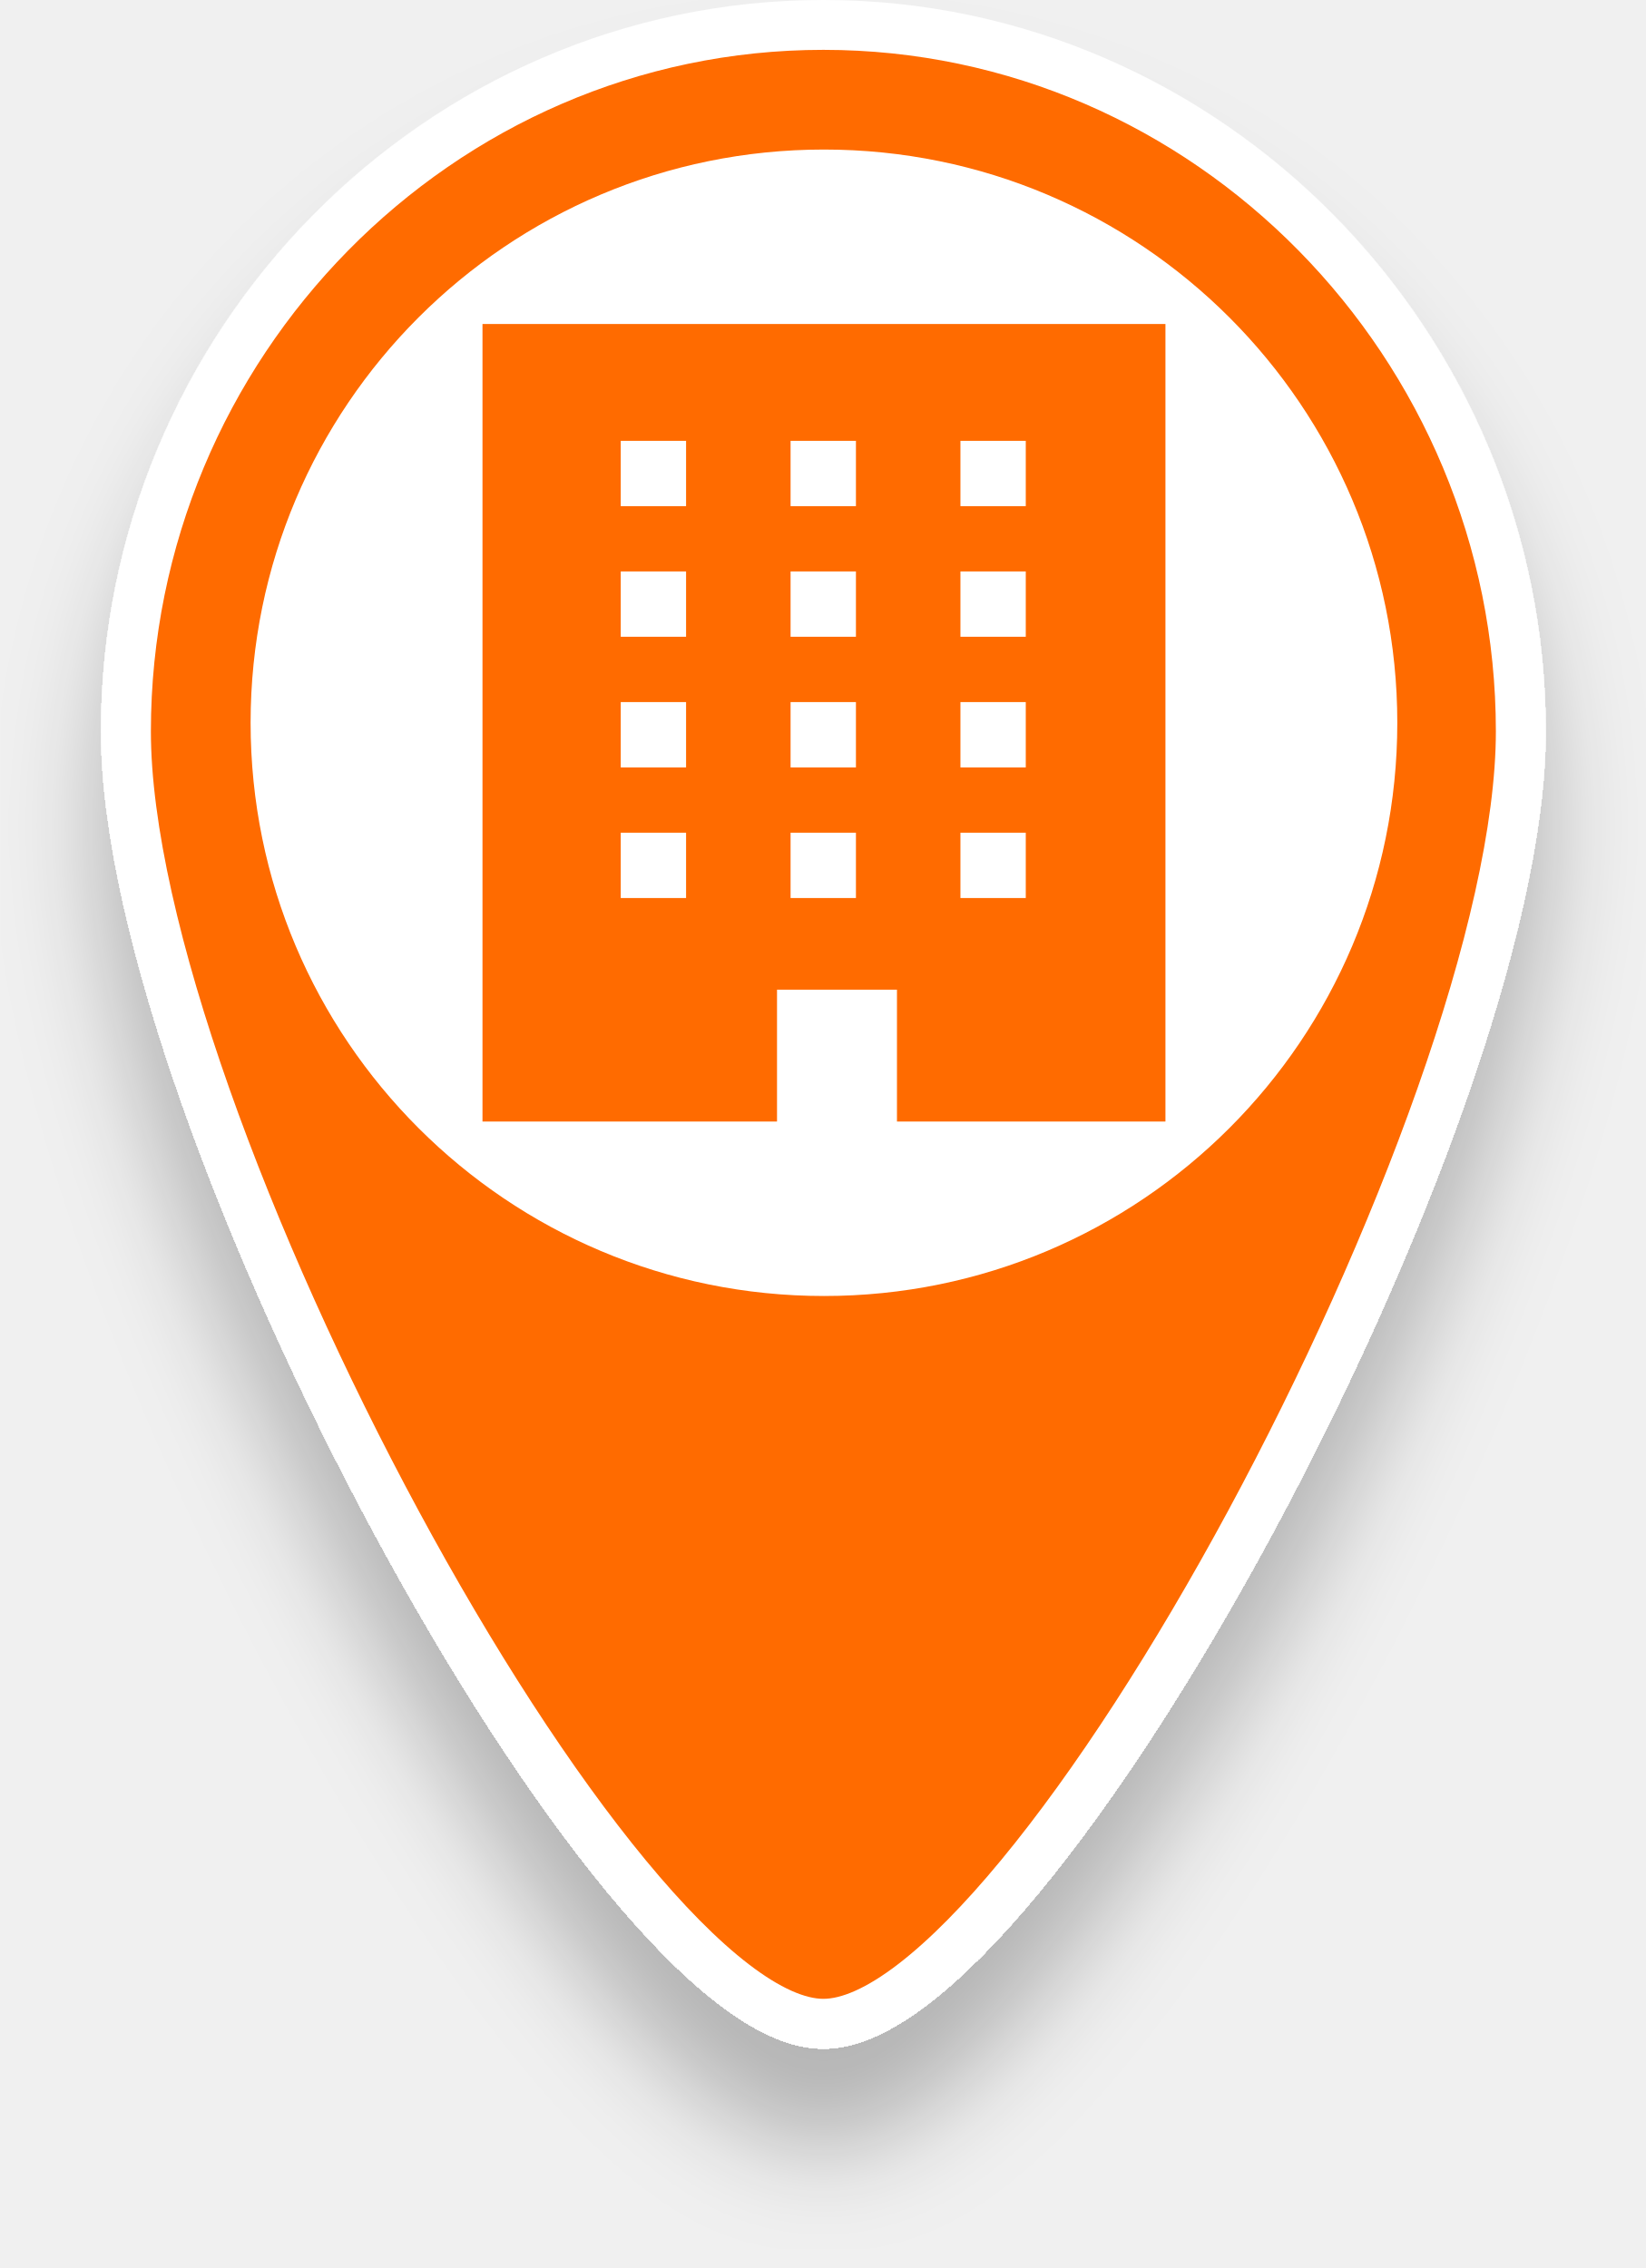
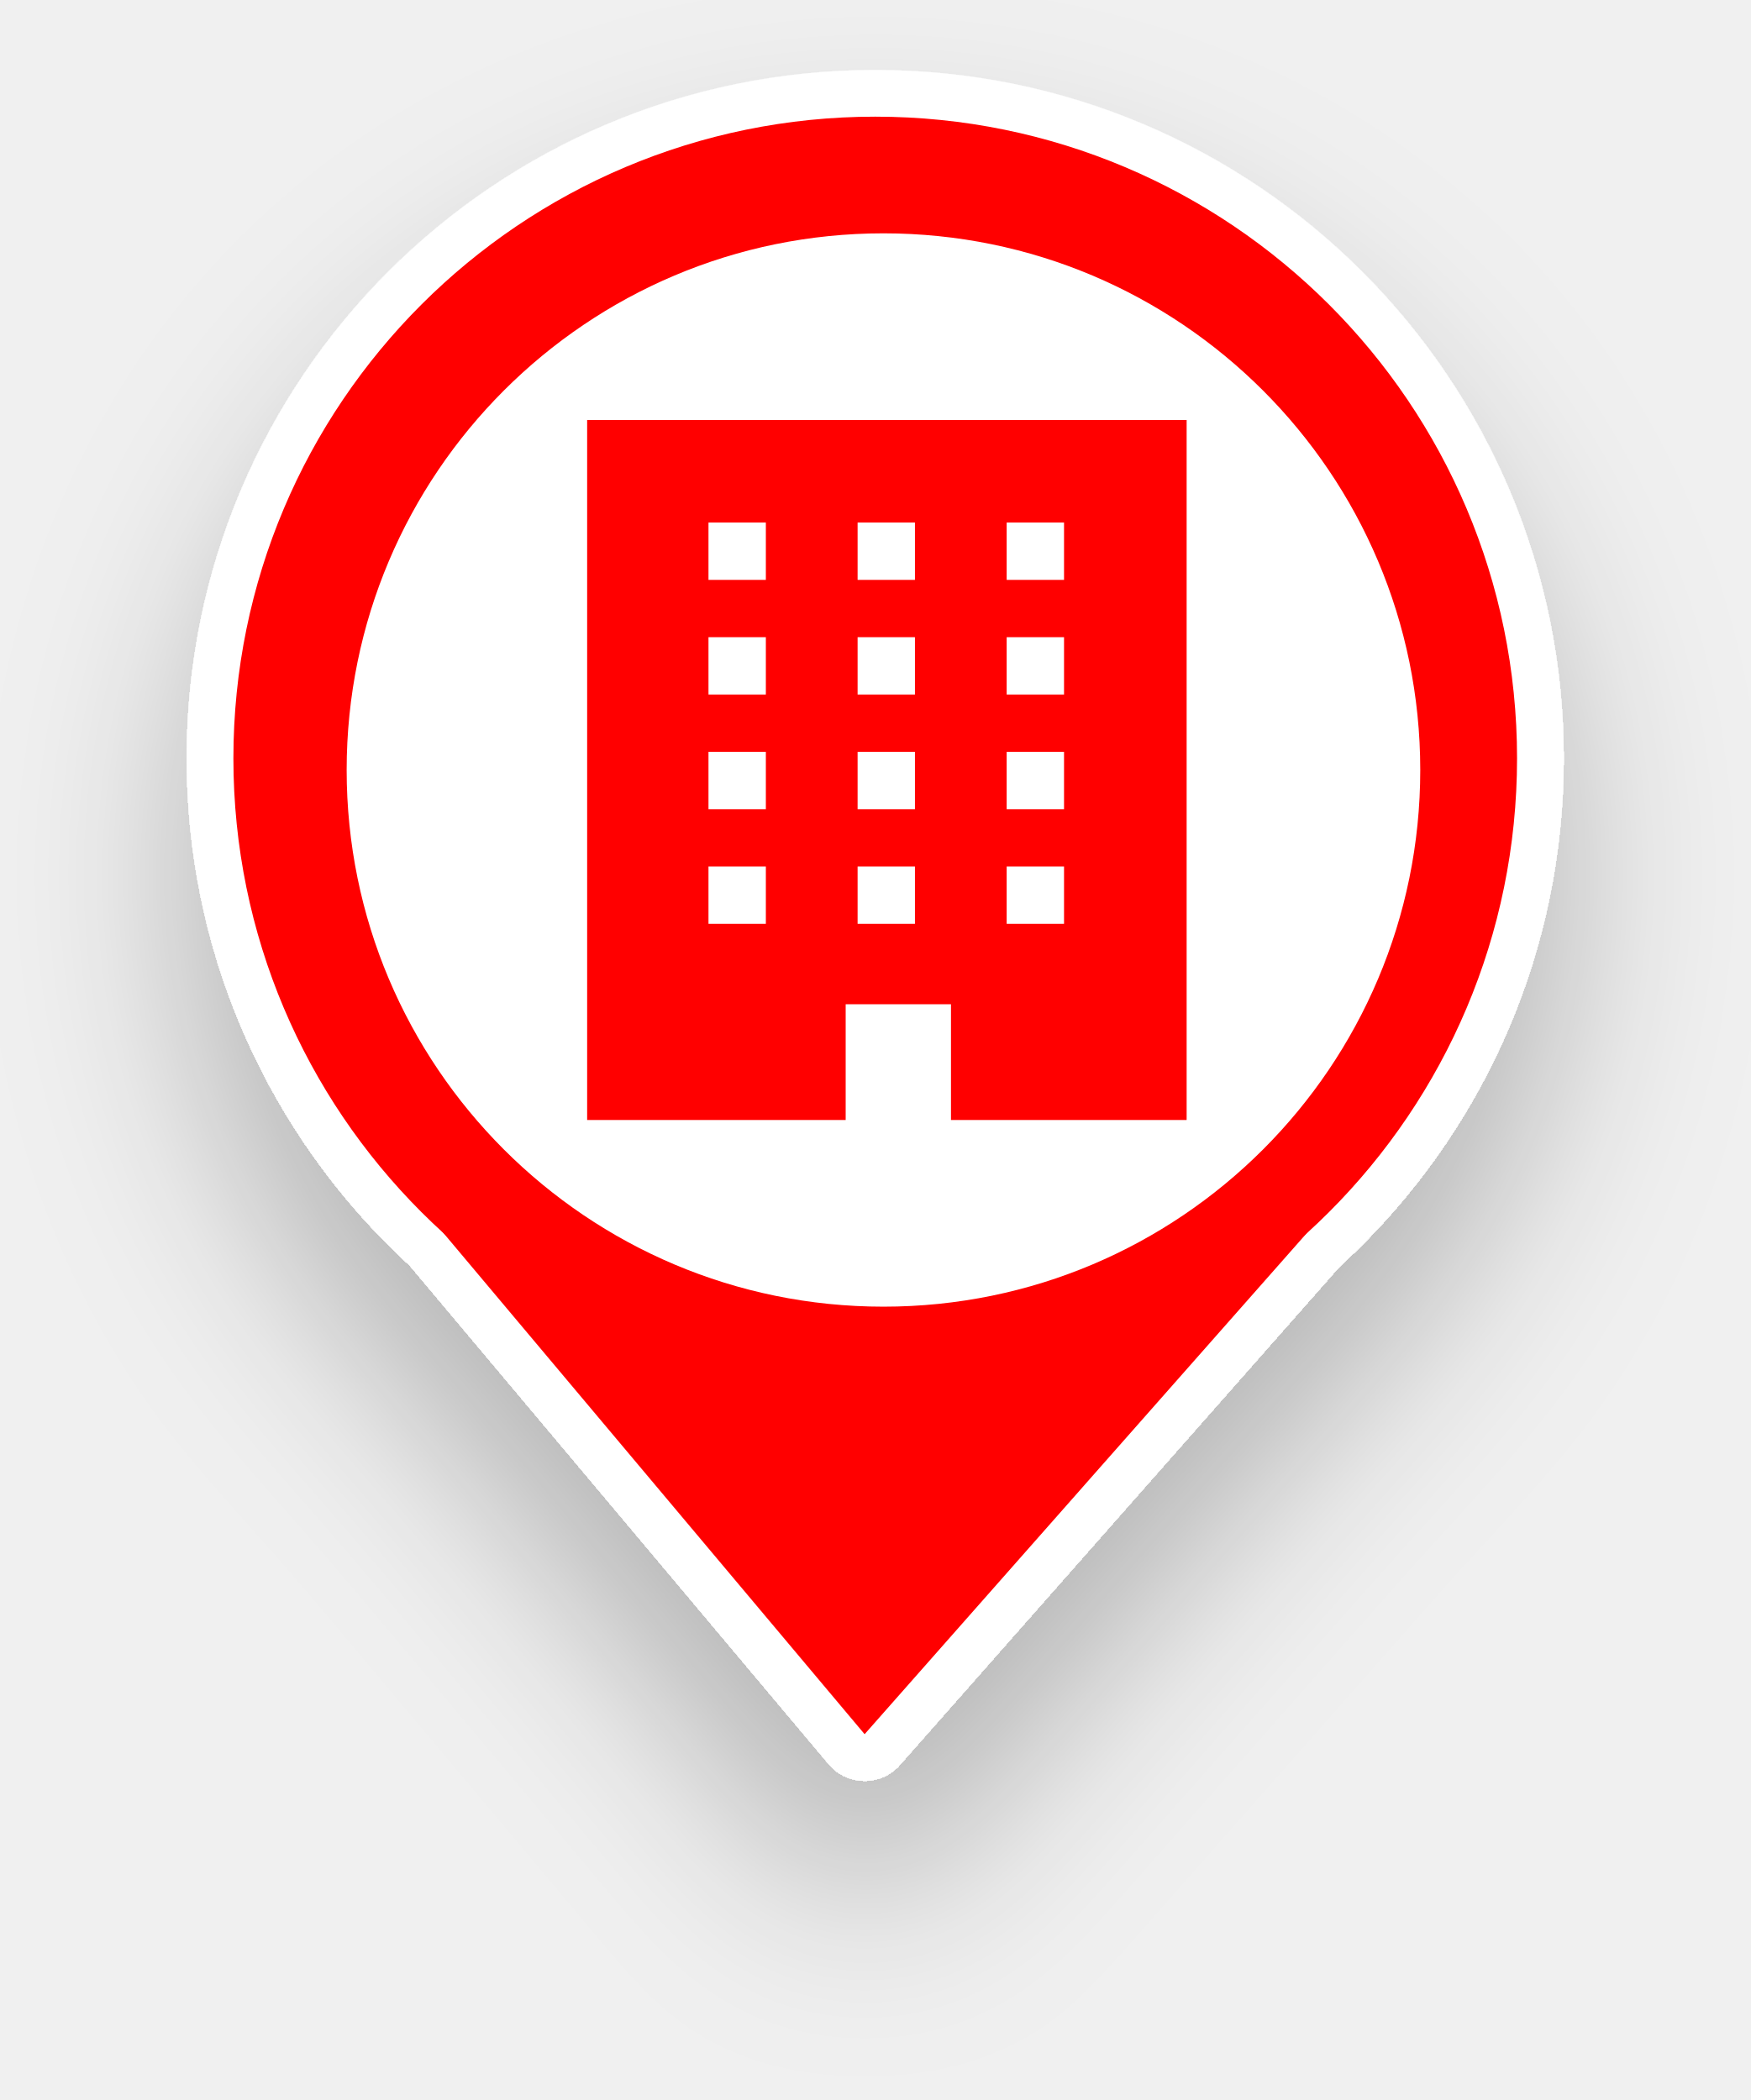
- <svg xmlns="http://www.w3.org/2000/svg" width="66" height="91" viewBox="0 0 66 91" fill="none">
-   <g filter="url(#filter0_d_16_354)">
-     <path d="M33.03 1C17.575 1 5.053 13.838 5.053 29.345C5.053 44.844 24.677 81.2 33.03 81.2C41.384 81.2 61.007 44.844 61.007 29.345C61.007 13.838 48.477 1 33.03 1Z" fill="#FF6B00" />
-     <path d="M33.03 1C17.575 1 5.053 13.838 5.053 29.345C5.053 44.844 24.677 81.2 33.03 81.2C41.384 81.2 61.007 44.844 61.007 29.345C61.007 13.838 48.477 1 33.03 1Z" stroke="white" stroke-width="2" />
+ <svg xmlns="http://www.w3.org/2000/svg" width="75" height="90" viewBox="0 0 75 90" fill="none">
+   <g filter="url(#filter0_d_463_2711)">
+     <path d="M37.046 74.323L18.897 52.721L56.103 52.721L37.046 74.323Z" fill="#008FDF" />
+     <path d="M65 32.5C65 47.688 52.688 60 37.5 60C22.312 60 10 47.688 10 32.5C10 17.312 22.312 5 37.5 5C52.688 5 65 17.312 65 32.5Z" fill="white" />
+     <path d="M37.046 74.323L18.897 52.721L56.103 52.721L37.046 74.323Z" stroke="white" stroke-width="4" stroke-linejoin="round" />
+     <path d="M65 32.5C65 47.688 52.688 60 37.5 60C22.312 60 10 47.688 10 32.5C10 17.312 22.312 5 37.5 5C52.688 5 65 17.312 65 32.5Z" stroke="white" stroke-width="4" stroke-linejoin="round" />
  </g>
-   <path d="M10.053 29C10.053 41.703 20.351 52 33.053 52C45.756 52 56.053 41.703 56.053 29C56.053 16.297 45.756 6 33.053 6C20.351 6 10.053 16.297 10.053 29Z" fill="white" />
-   <path d="M19.355 13V45H31.17V39.709H35.982V45H46.752V13H19.355Z" fill="#FF6B00" />
-   <path d="M27.522 17.688H24.901V20.309H27.522V17.688Z" fill="white" />
-   <path d="M34.336 17.688H31.714V20.309H34.336V17.688Z" fill="white" />
-   <path d="M41.149 17.688H38.528V20.309H41.149V17.688Z" fill="white" />
-   <path d="M27.522 22.928H24.901V25.549H27.522V22.928Z" fill="white" />
-   <path d="M34.336 22.928H31.714V25.549H34.336V22.928Z" fill="white" />
-   <path d="M41.149 22.928H38.528V25.549H41.149V22.928Z" fill="white" />
-   <path d="M27.522 28.17H24.901V30.792H27.522V28.17Z" fill="white" />
-   <path d="M34.336 28.17H31.714V30.792H34.336V28.17Z" fill="white" />
-   <path d="M41.149 28.17H38.528V30.792H41.149V28.17Z" fill="white" />
-   <path d="M27.522 33.411H24.901V36.032H27.522V33.411Z" fill="white" />
-   <path d="M34.336 33.411H31.714V36.032H34.336V33.411Z" fill="white" />
-   <path d="M41.149 33.411H38.528V36.032H41.149V33.411Z" fill="white" />
+   <path d="M37.046 74.323L18.897 52.721L56.103 52.721L37.046 74.323Z" fill="#FF0000" />
+   <path d="M61.909 32.5C61.909 45.981 50.981 56.909 37.5 56.909C24.019 56.909 13.091 45.981 13.091 32.5C13.091 19.019 24.019 8.091 37.5 8.091C50.981 8.091 61.909 19.019 61.909 32.5Z" fill="#FF0000" stroke="#FF0000" stroke-width="6.182" />
+   <ellipse cx="37.853" cy="33" rx="23" ry="23" fill="white" />
+   <path d="M25.157 18V48H36.234V43.039H40.746V48H50.843V18H25.157Z" fill="#FF0000" />
+   <path d="M32.814 22.395H30.356V24.852H32.814V22.395Z" fill="white" />
+   <path d="M39.202 22.395H36.745V24.852H39.202V22.395Z" fill="white" />
+   <path d="M45.59 22.395H43.132V24.852H45.59V22.395Z" fill="white" />
+   <path d="M32.814 27.308H30.356V29.765H32.814V27.308Z" fill="white" />
+   <path d="M39.202 27.308H36.745V29.765H39.202V27.308Z" fill="white" />
+   <path d="M45.59 27.308H43.132V29.765H45.59V27.308Z" fill="white" />
+   <path d="M32.814 32.222H30.356V34.68H32.814V32.222Z" fill="white" />
+   <path d="M39.202 32.222H36.745V34.68H39.202V32.222Z" fill="white" />
+   <path d="M45.59 32.222H43.132V34.68H45.59V32.222Z" fill="white" />
+   <path d="M32.814 37.135H30.356V39.592H32.814V37.135Z" fill="white" />
+   <path d="M39.202 37.135H36.745V39.592H39.202V37.135Z" fill="white" />
+   <path d="M45.59 37.135H43.132V39.592H45.59V37.135Z" fill="white" />
  <defs>
-     <filter id="filter0_d_16_354" x="0.053" y="0" width="65.954" height="90.2" filterUnits="userSpaceOnUse" color-interpolation-filters="sRGB">
+     <filter id="filter0_d_463_2711" x="0" y="0" width="75" height="89.323" filterUnits="userSpaceOnUse" color-interpolation-filters="sRGB">
      <feFlood flood-opacity="0" result="BackgroundImageFix" />
      <feColorMatrix in="SourceAlpha" type="matrix" values="0 0 0 0 0 0 0 0 0 0 0 0 0 0 0 0 0 0 127 0" result="hardAlpha" />
-       <feOffset dy="4" />
-       <feGaussianBlur stdDeviation="2" />
+       <feOffset dy="5" />
+       <feGaussianBlur stdDeviation="4" />
      <feComposite in2="hardAlpha" operator="out" />
      <feColorMatrix type="matrix" values="0 0 0 0 0 0 0 0 0 0 0 0 0 0 0 0 0 0 0.25 0" />
-       <feBlend mode="normal" in2="BackgroundImageFix" result="effect1_dropShadow_16_354" />
-       <feBlend mode="normal" in="SourceGraphic" in2="effect1_dropShadow_16_354" result="shape" />
+       <feBlend mode="normal" in2="BackgroundImageFix" result="effect1_dropShadow_463_2711" />
+       <feBlend mode="normal" in="SourceGraphic" in2="effect1_dropShadow_463_2711" result="shape" />
    </filter>
  </defs>
</svg>
